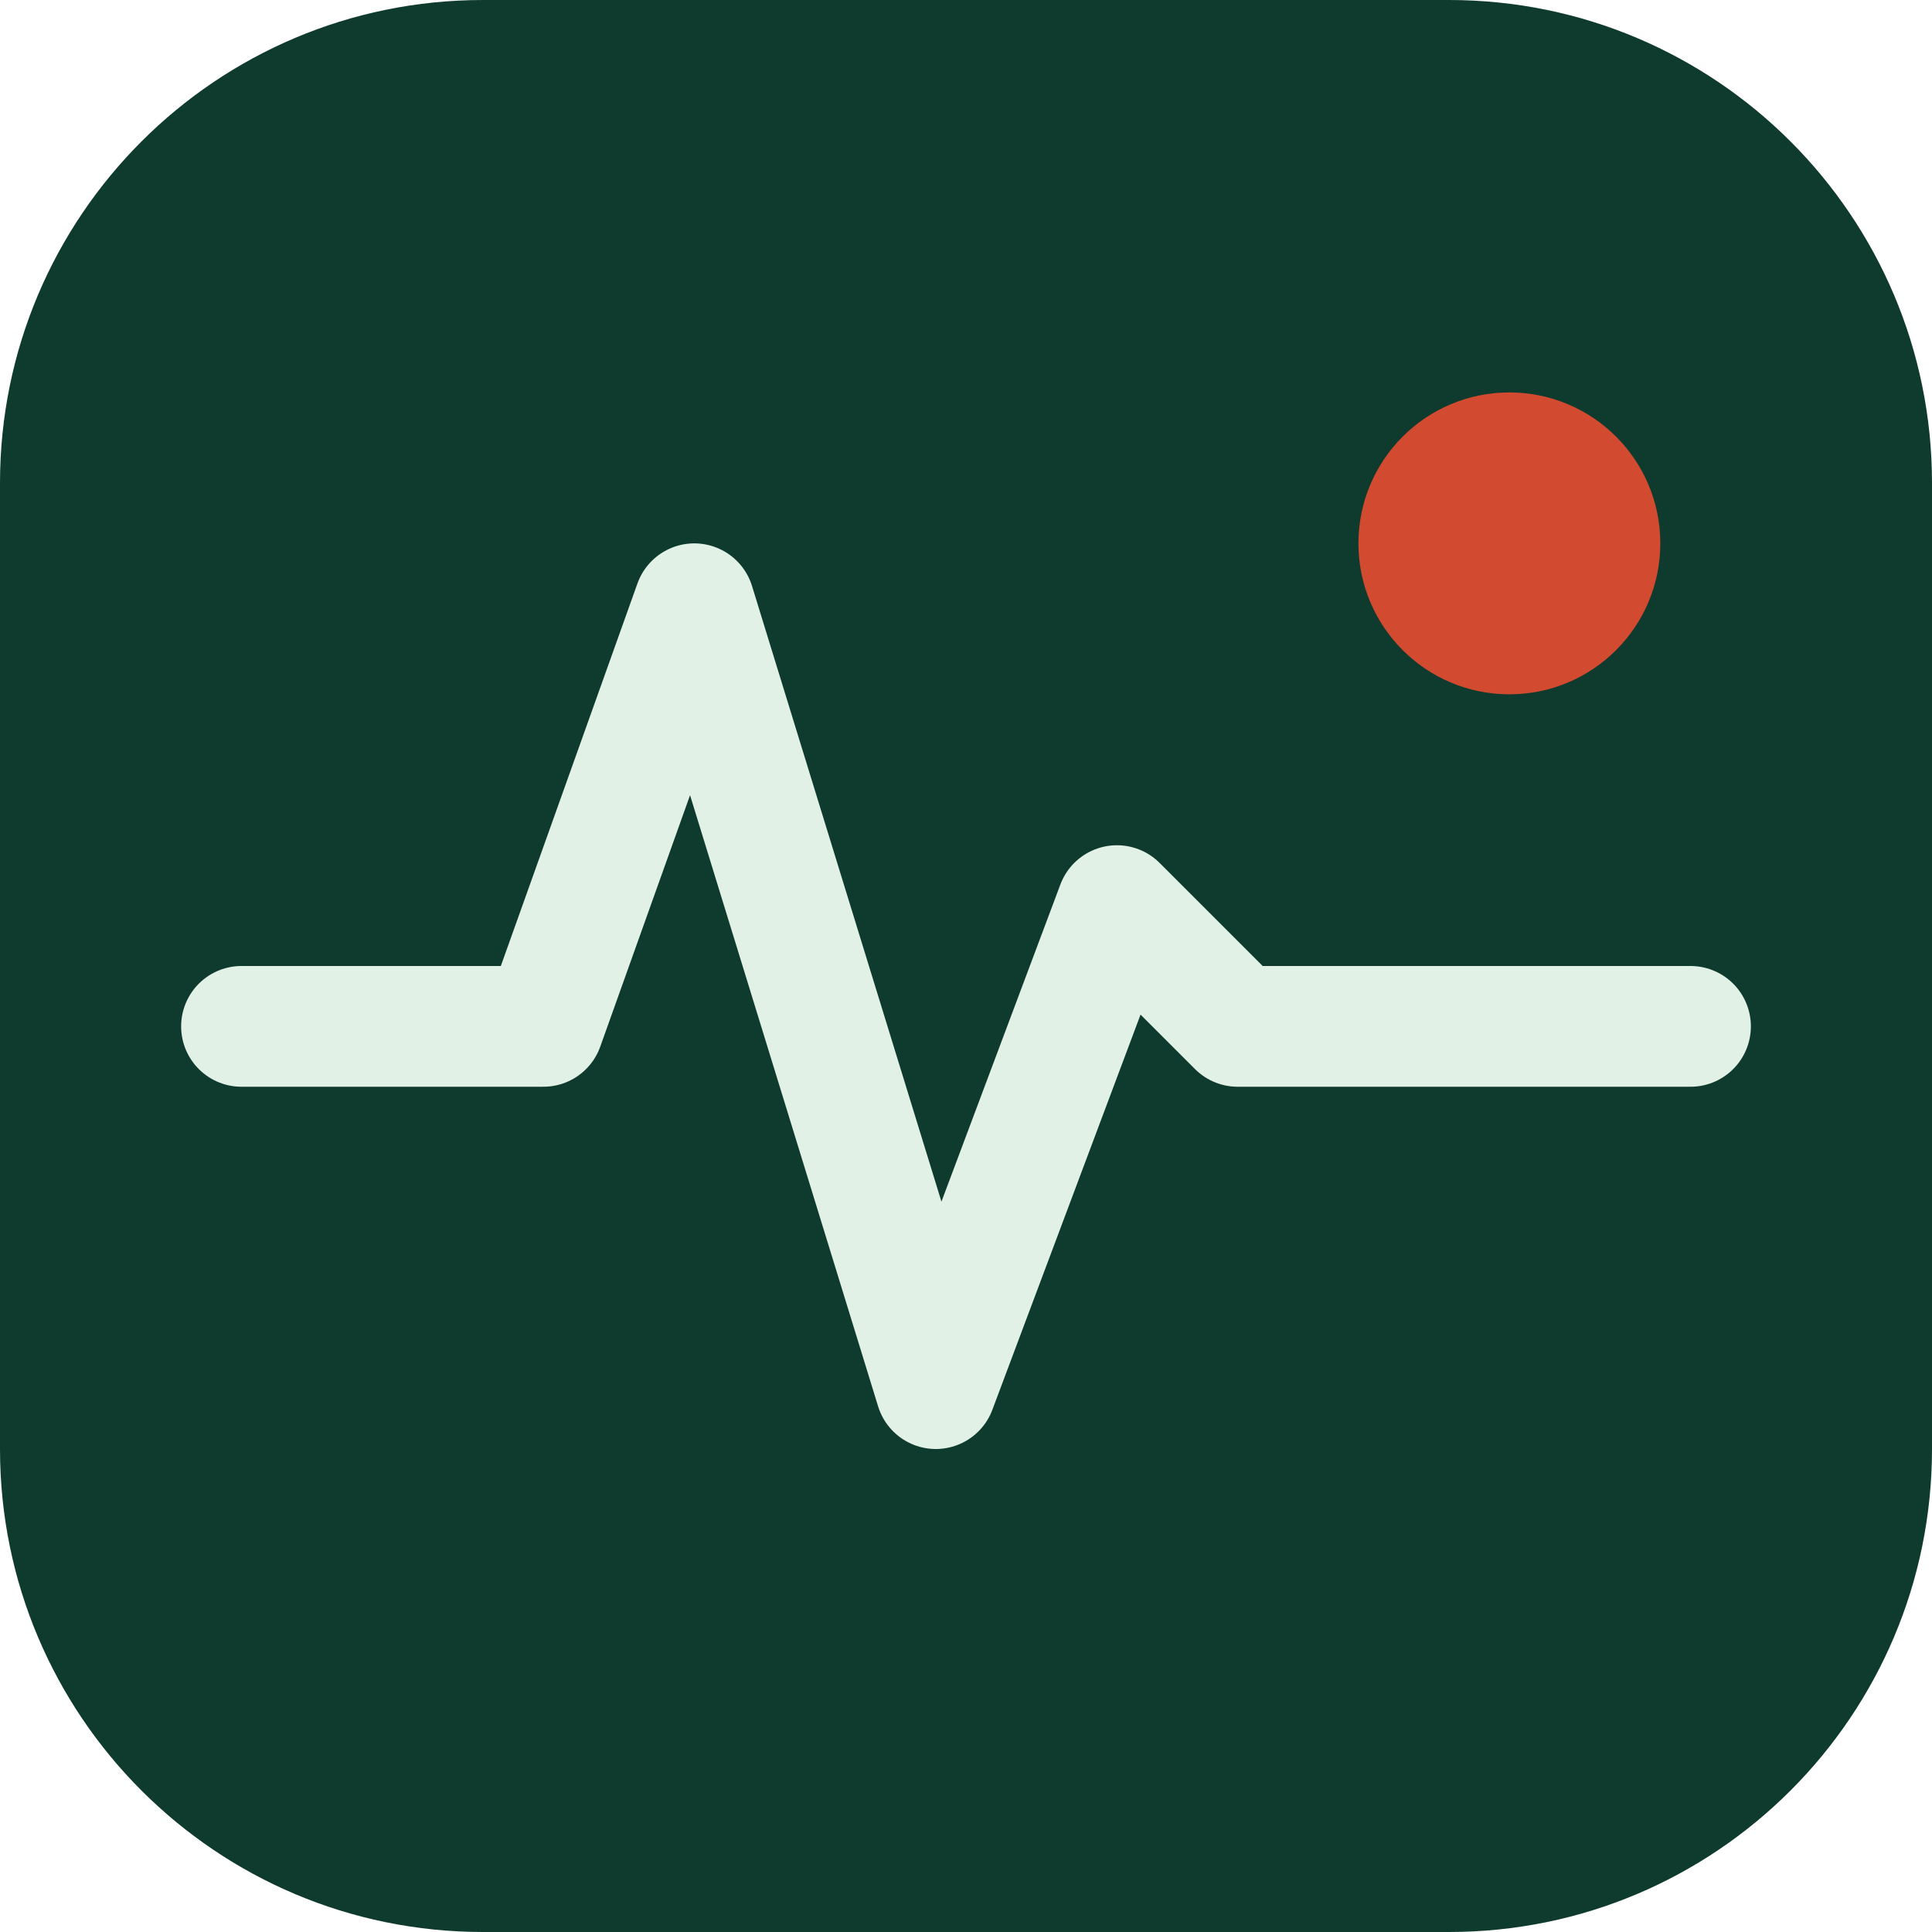
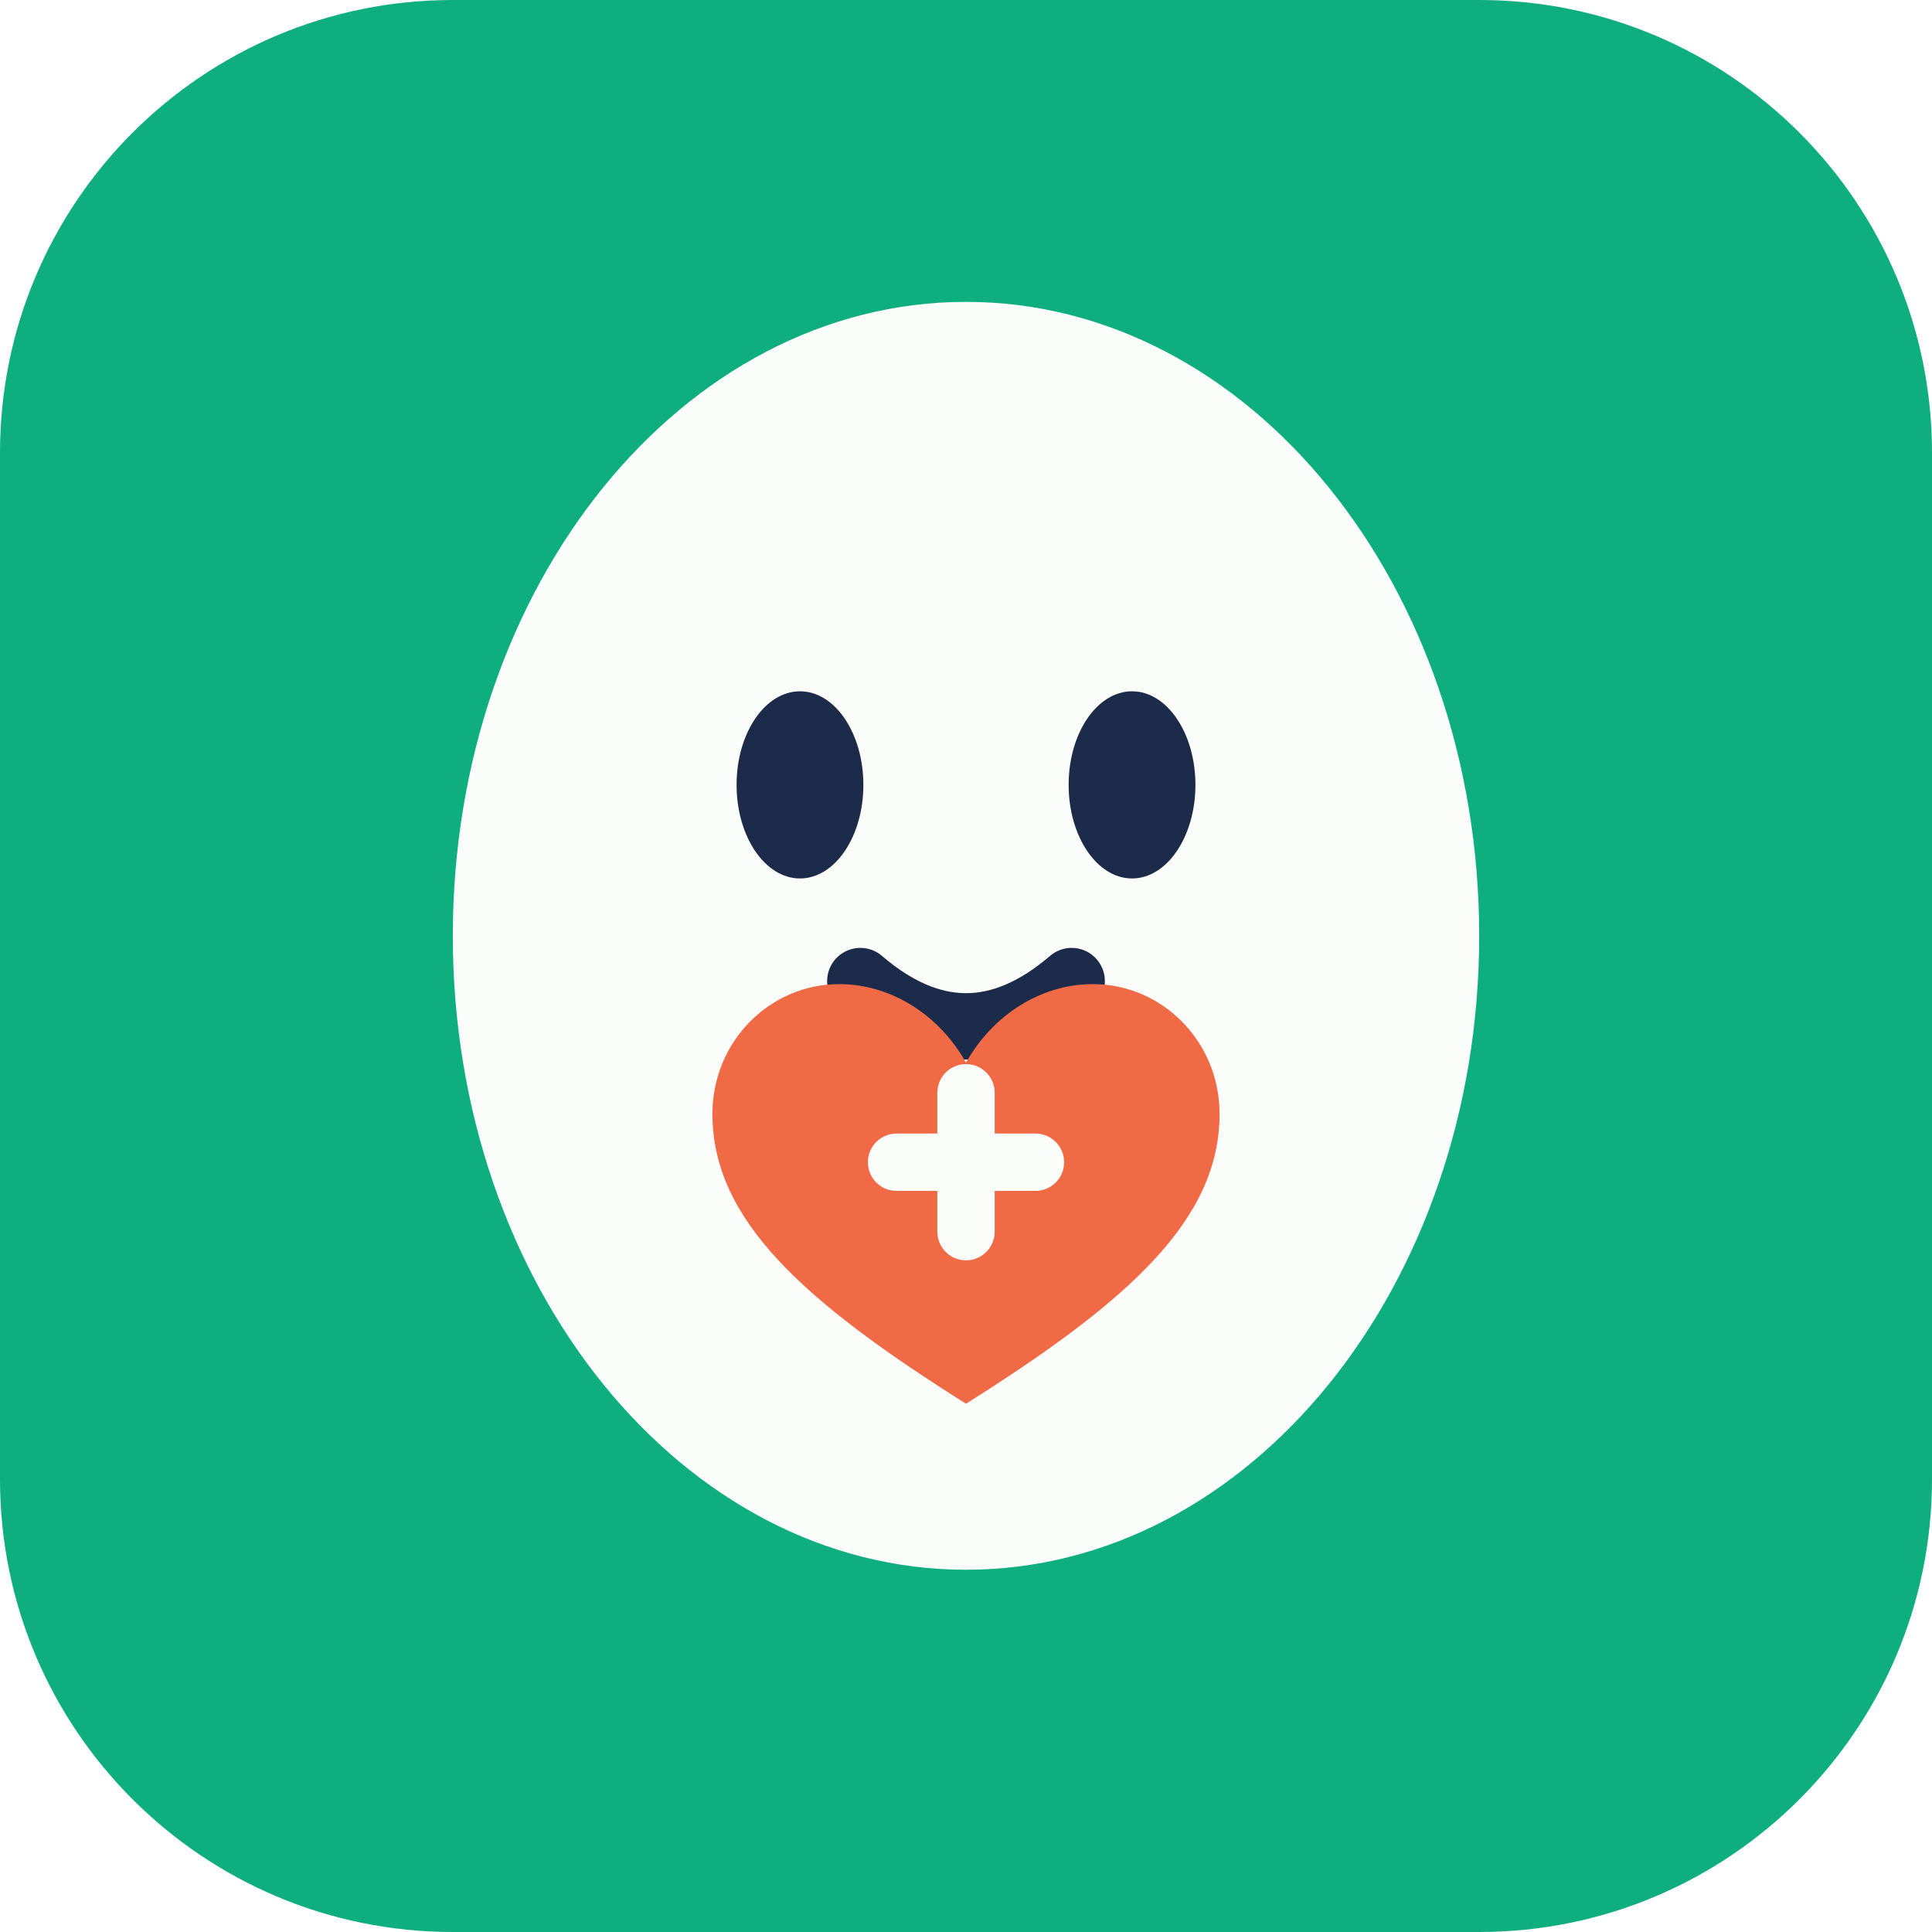
<svg xmlns="http://www.w3.org/2000/svg" viewBox="0 0 64 64">
-   <rect width="64" height="64" rx="16" fill="#0f3a2e" />
-   <path d="M8 34h10l5-14 8 26 6-16 4 4h15" fill="none" stroke="#e2f1e6" stroke-width="4" stroke-linecap="round" stroke-linejoin="round" />
-   <circle cx="50" cy="18" r="5" fill="#d24a2f" />
+   <rect width="64" height="64" rx="15" fill="#0fae7f" />
+   <ellipse cx="32" cy="31" rx="17" ry="21" fill="#fbfdfb" />
+   <ellipse cx="26.5" cy="26" rx="2.1" ry="3.1" fill="#1c2b4a" />
+   <ellipse cx="37.5" cy="26" rx="2.1" ry="3.1" fill="#1c2b4a" />
+   <path d="M28.5 32.5q3.5 3 7 0" fill="none" stroke="#1c2b4a" stroke-width="2.2" stroke-linecap="round" />
+   <path d="M32 46.5c-5.4-3.4-8.4-6.1-8.4-9.6 0-2.4 1.9-4.3 4.2-4.3 1.7 0 3.3 1 4.2 2.6.9-1.6 2.5-2.6 4.2-2.6 2.3 0 4.2 1.9 4.2 4.3 0 3.5-3 6.2-8.4 9.6Z" fill="#ef6a45" />
+   <path d="M32 36.2v4.6M29.7 38.5h4.6" stroke="#fbfdfb" stroke-width="1.9" stroke-linecap="round" />
</svg>
